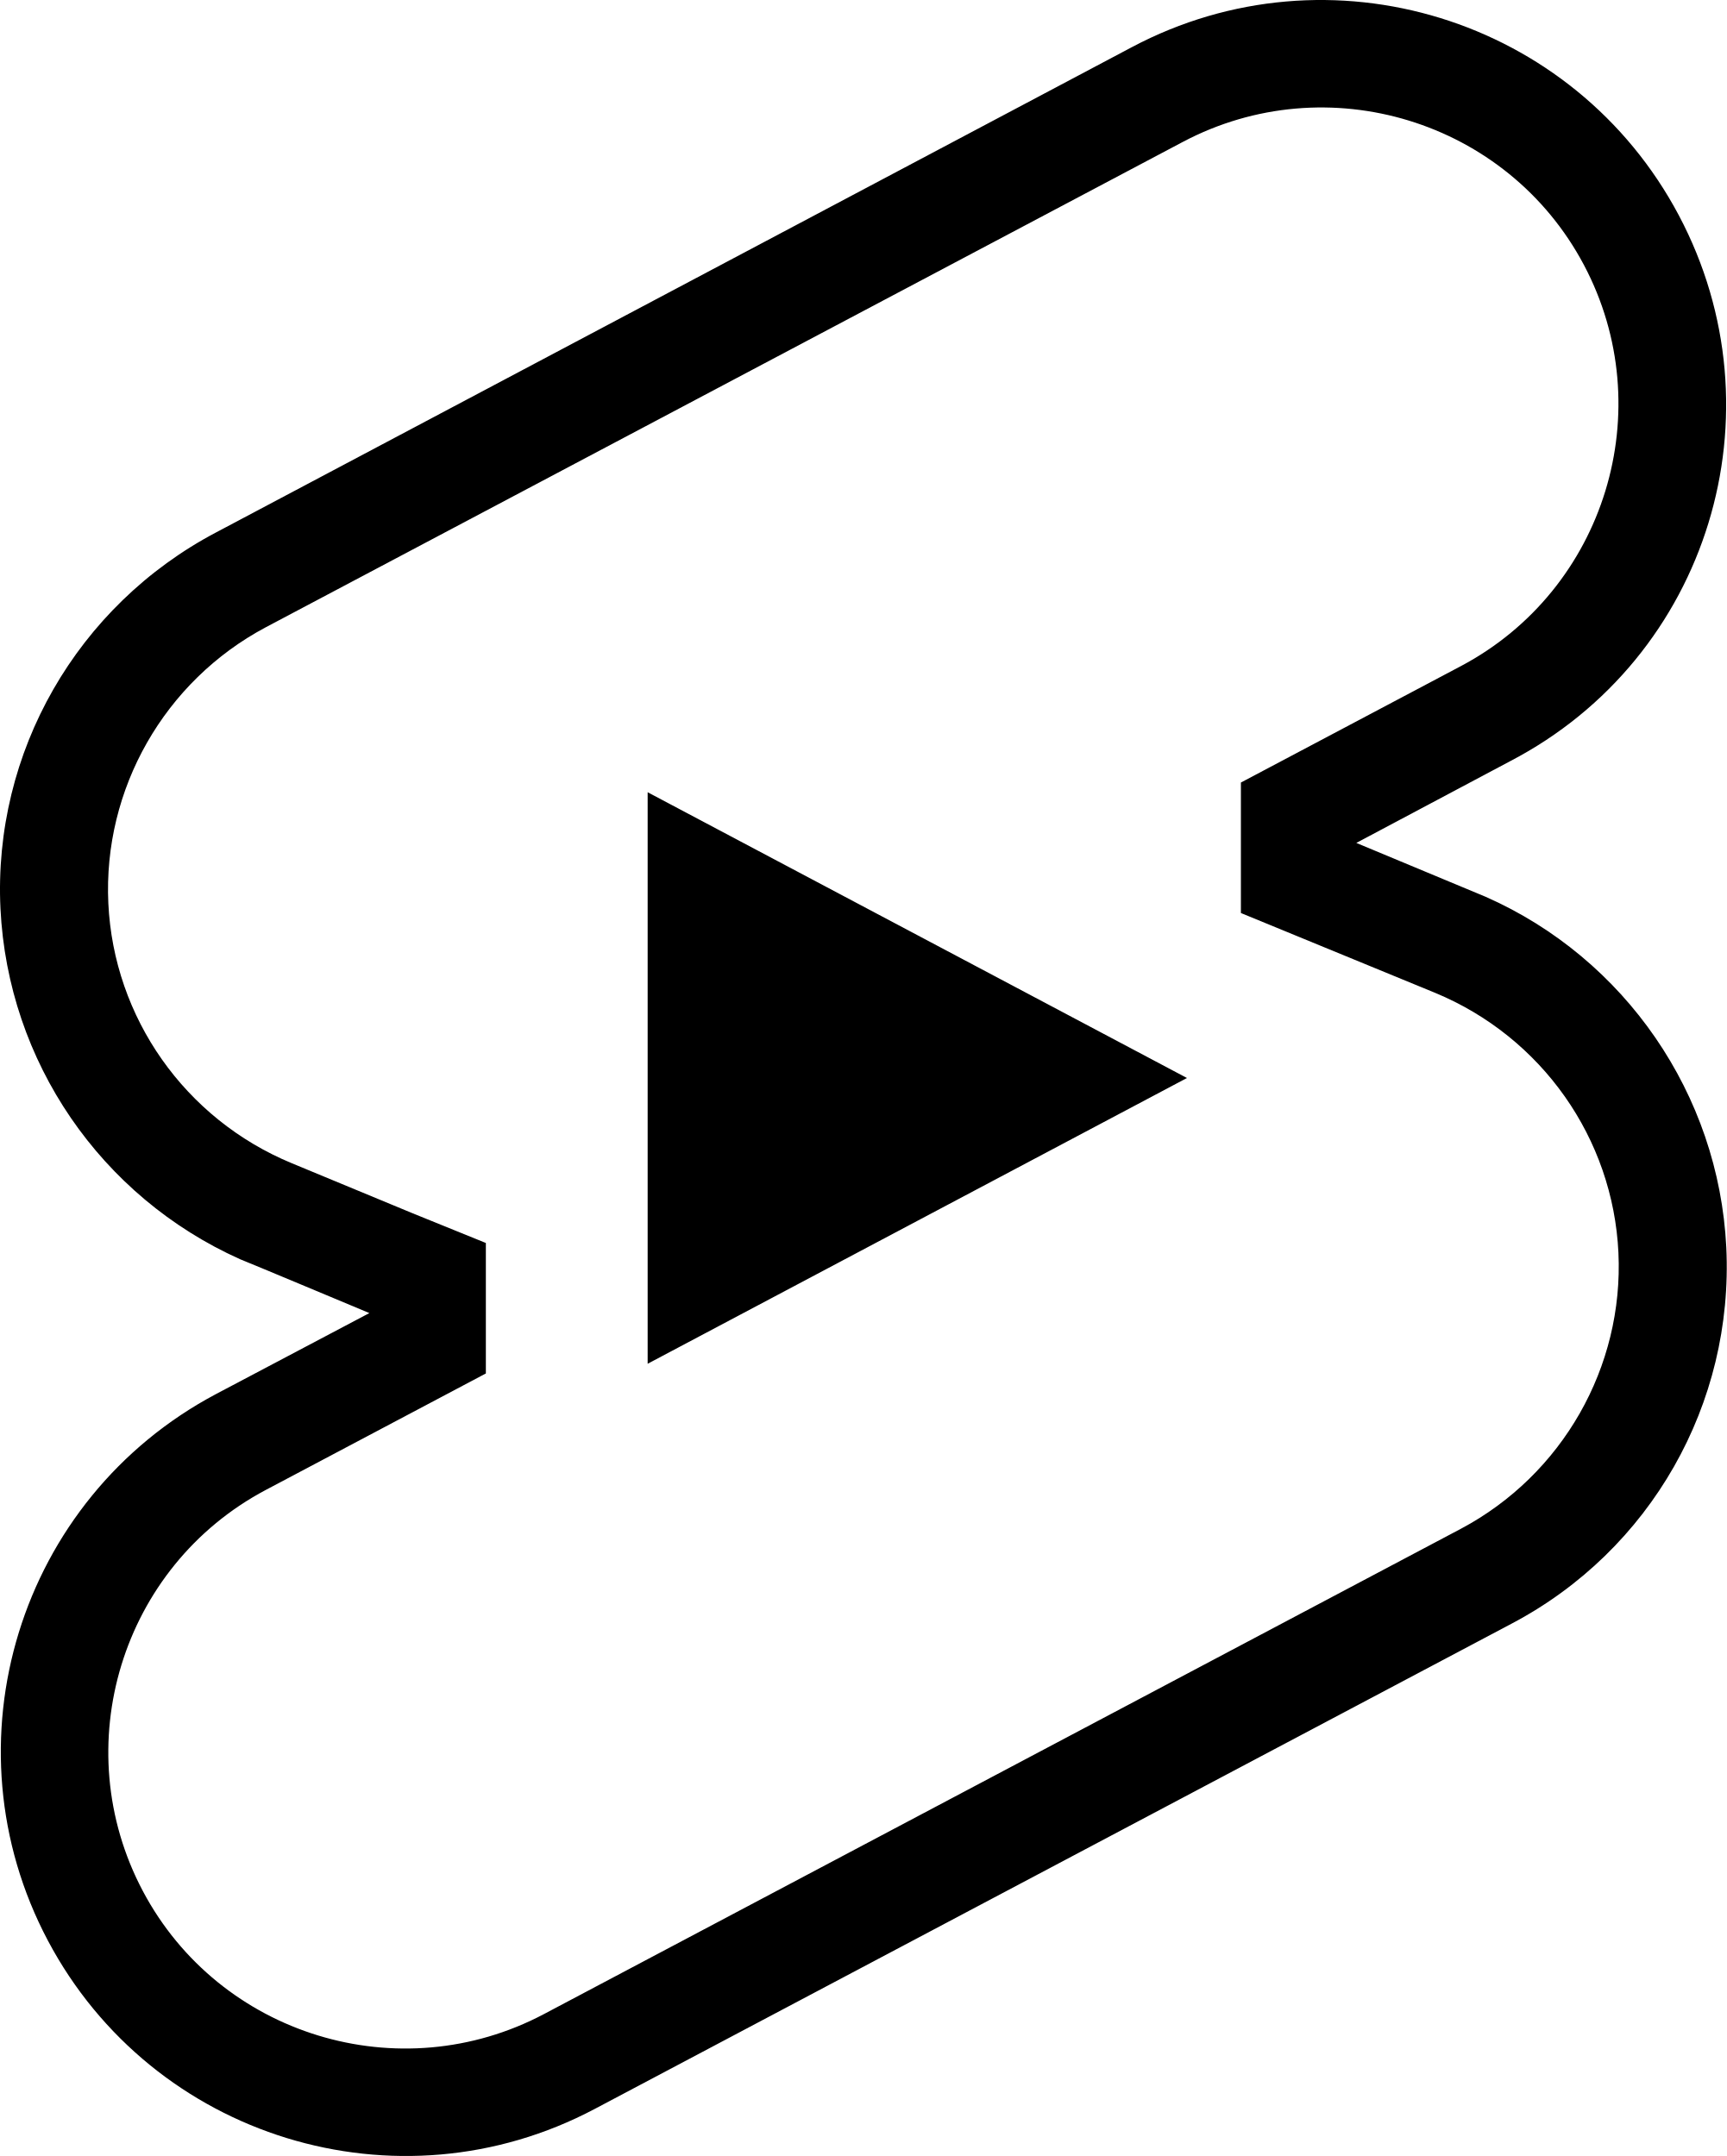
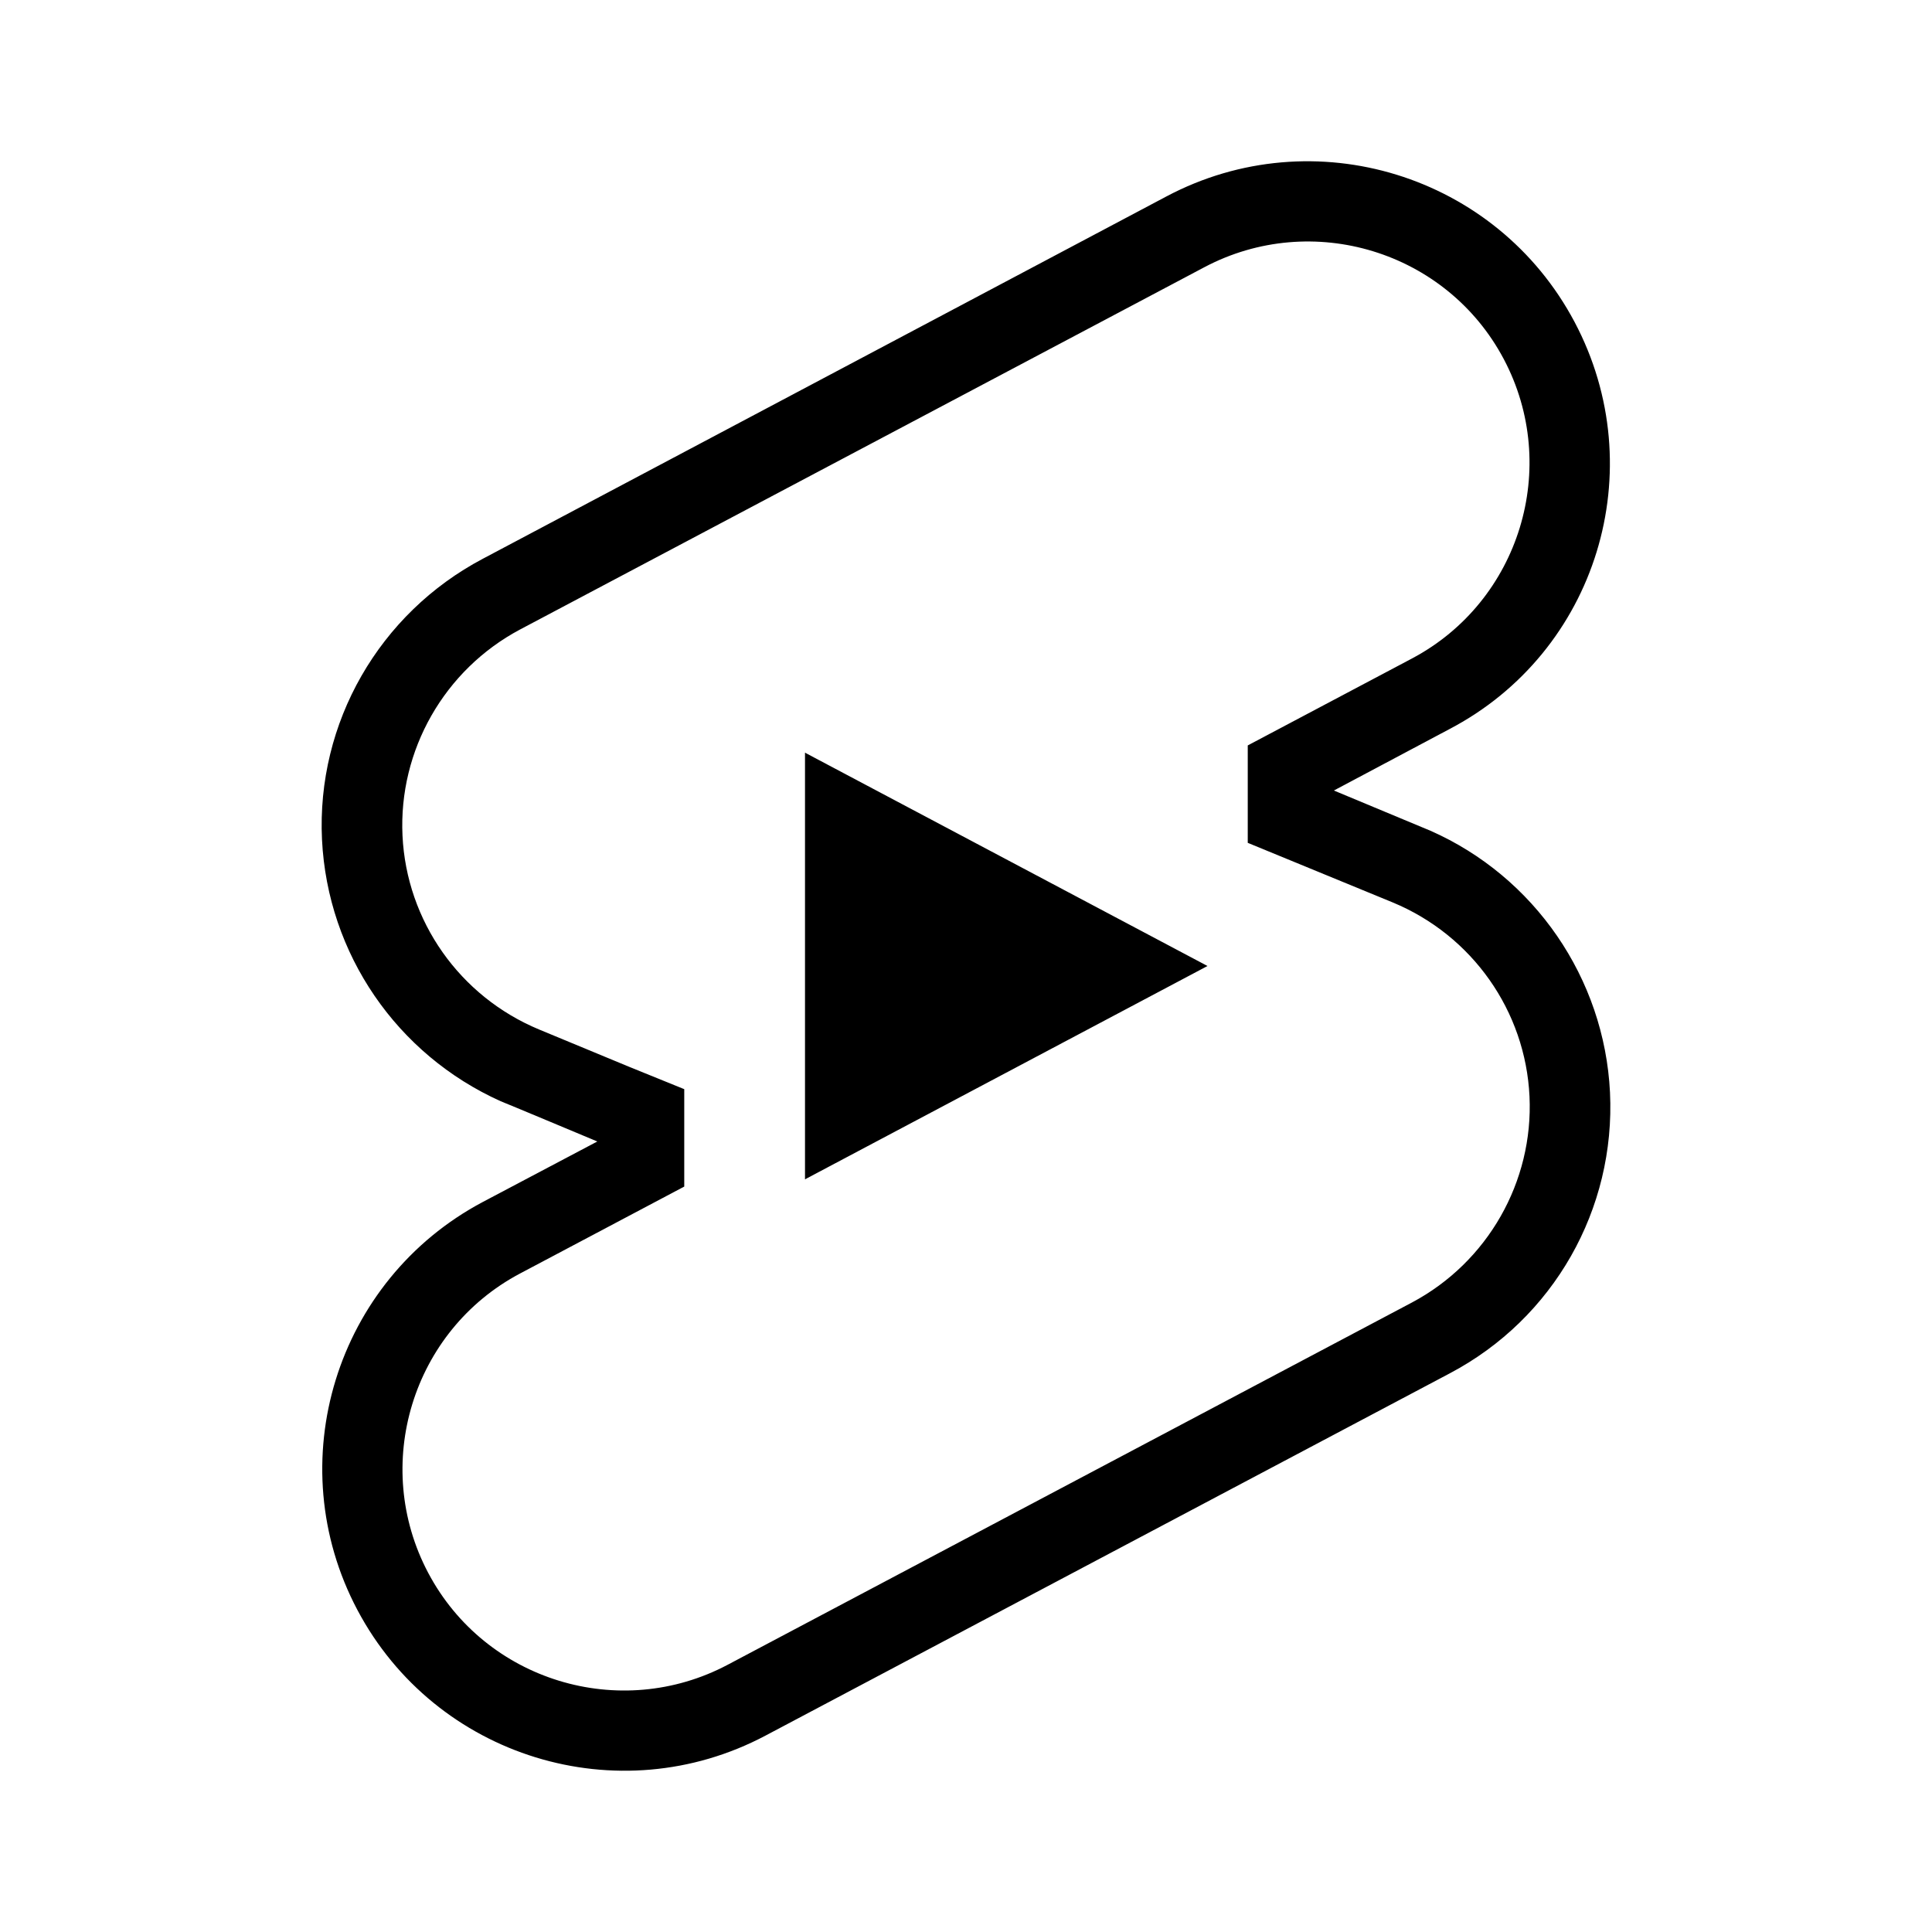
- <svg xmlns="http://www.w3.org/2000/svg" width="129.257mm" height="161.432mm" viewBox="0 0 129.257 161.432" version="1.1" id="svg5">
-   <defs id="defs2" />
-   <g id="layer1" transform="translate(-2.099654,-2.558426)">
-     <g style="display:block" id="g1003" transform="matrix(8.074162,0,0,8.074162,-30.16189,-13.6156)">
-       <path d="M 10,14.65 V 9.35 L 15,12 Z m 7.77,-4.33 C 17,10 16.57,9.82 16.57,9.82 L 18,9.06 C 19.84,8.1 20.53,5.83 19.56,4 18.59,2.17 16.32,1.47 14.49,2.44 L 6,6.94 c -1.29,0.68 -2.07,2.04 -2,3.49 0.07,1.42 0.93,2.67 2.22,3.25 0.03,0.01 1.2,0.5 1.2,0.5 L 6,14.93 C 4.17,15.9 3.47,18.17 4.44,20 c 0.97,1.83 3.24,2.53 5.07,1.56 l 8.5,-4.5 C 19.3,16.38 20.07,15.02 20,13.57 19.93,12.15 19.06,10.89 17.77,10.32 Z m -0.23,5.86 -8.5,4.5 C 7.7,21.39 6.03,20.88 5.32,19.54 4.61,18.2 5.12,16.53 6.46,15.82 L 8.5,14.74 V 13.53 L 7.81,13.25 6.7,12.79 C 5.71,12.38 5.05,11.44 5,10.38 4.95,9.32 5.52,8.32 6.46,7.82 l 8.5,-4.5 c 1.34,-0.71 3.01,-0.2 3.72,1.14 0.71,1.34 0.2,3.01 -1.14,3.72 L 15.5,9.26 v 1.21 l 1.8,0.74 c 0.99,0.41 1.65,1.35 1.7,2.41 0.05,1.06 -0.52,2.06 -1.46,2.56 z" class="style-scope yt-icon" id="path991" />
-     </g>
-   </g>
+ <svg xmlns="http://www.w3.org/2000/svg" height="24" viewBox="0 0 24 24" width="24" focusable="false" style="pointer-events: none; display: block; width: 100%; height: 100%;">
+   <path d="M10 14.65v-5.3L15 12l-5 2.65zm7.77-4.33-1.2-.5L18 9.06c1.84-.96 2.53-3.23 1.56-5.06s-3.24-2.53-5.07-1.56L6 6.94c-1.29.68-2.07 2.04-2 3.49.07 1.42.93 2.67 2.22 3.25.03.01 1.2.5 1.2.5L6 14.93c-1.83.97-2.53 3.24-1.56 5.07.97 1.83 3.24 2.53 5.07 1.56l8.5-4.5c1.29-.68 2.06-2.04 1.99-3.49-.07-1.42-.94-2.68-2.23-3.25zm-.23 5.86-8.5 4.5c-1.34.71-3.01.2-3.72-1.14-.71-1.34-.2-3.01 1.14-3.72l2.04-1.08v-1.21l-.69-.28-1.11-.46c-.99-.41-1.65-1.35-1.7-2.41-.05-1.06.52-2.06 1.46-2.56l8.5-4.5c1.34-.71 3.01-.2 3.72 1.14.71 1.34.2 3.01-1.14 3.72L15.5 9.26v1.21l1.8.74c.99.41 1.65 1.35 1.7 2.41.05 1.06-.52 2.06-1.46 2.56z" />
</svg>
